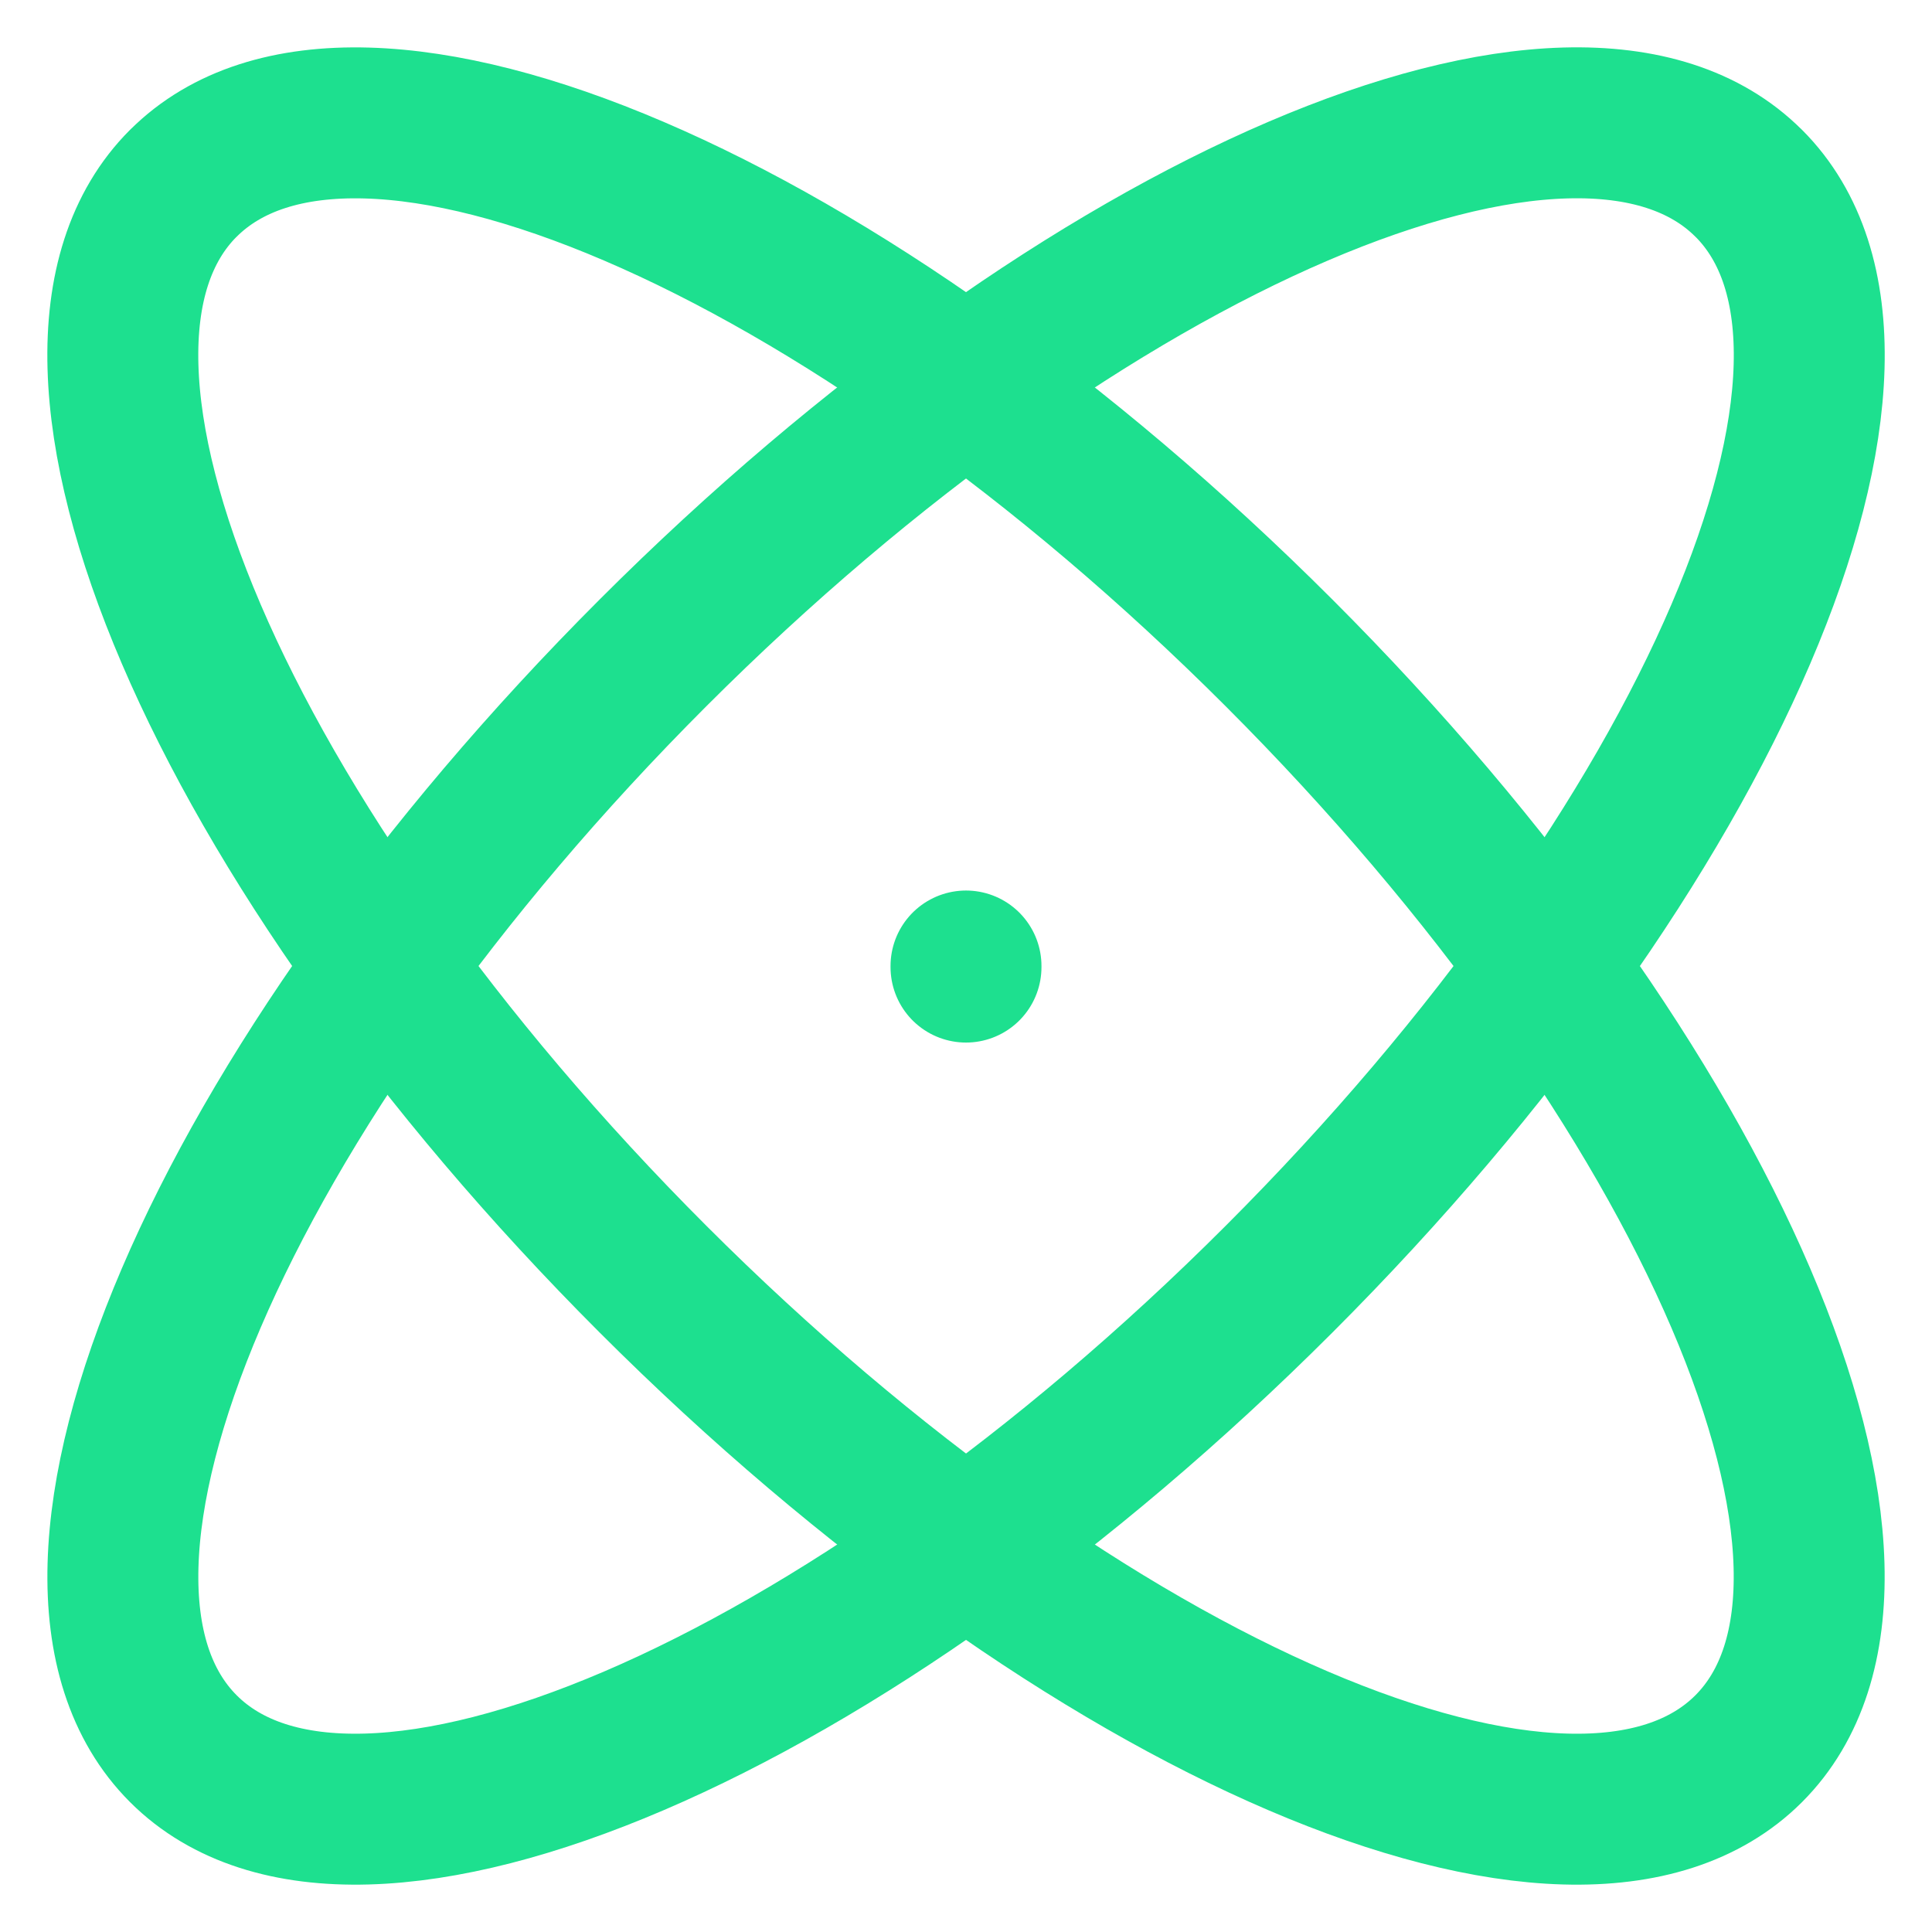
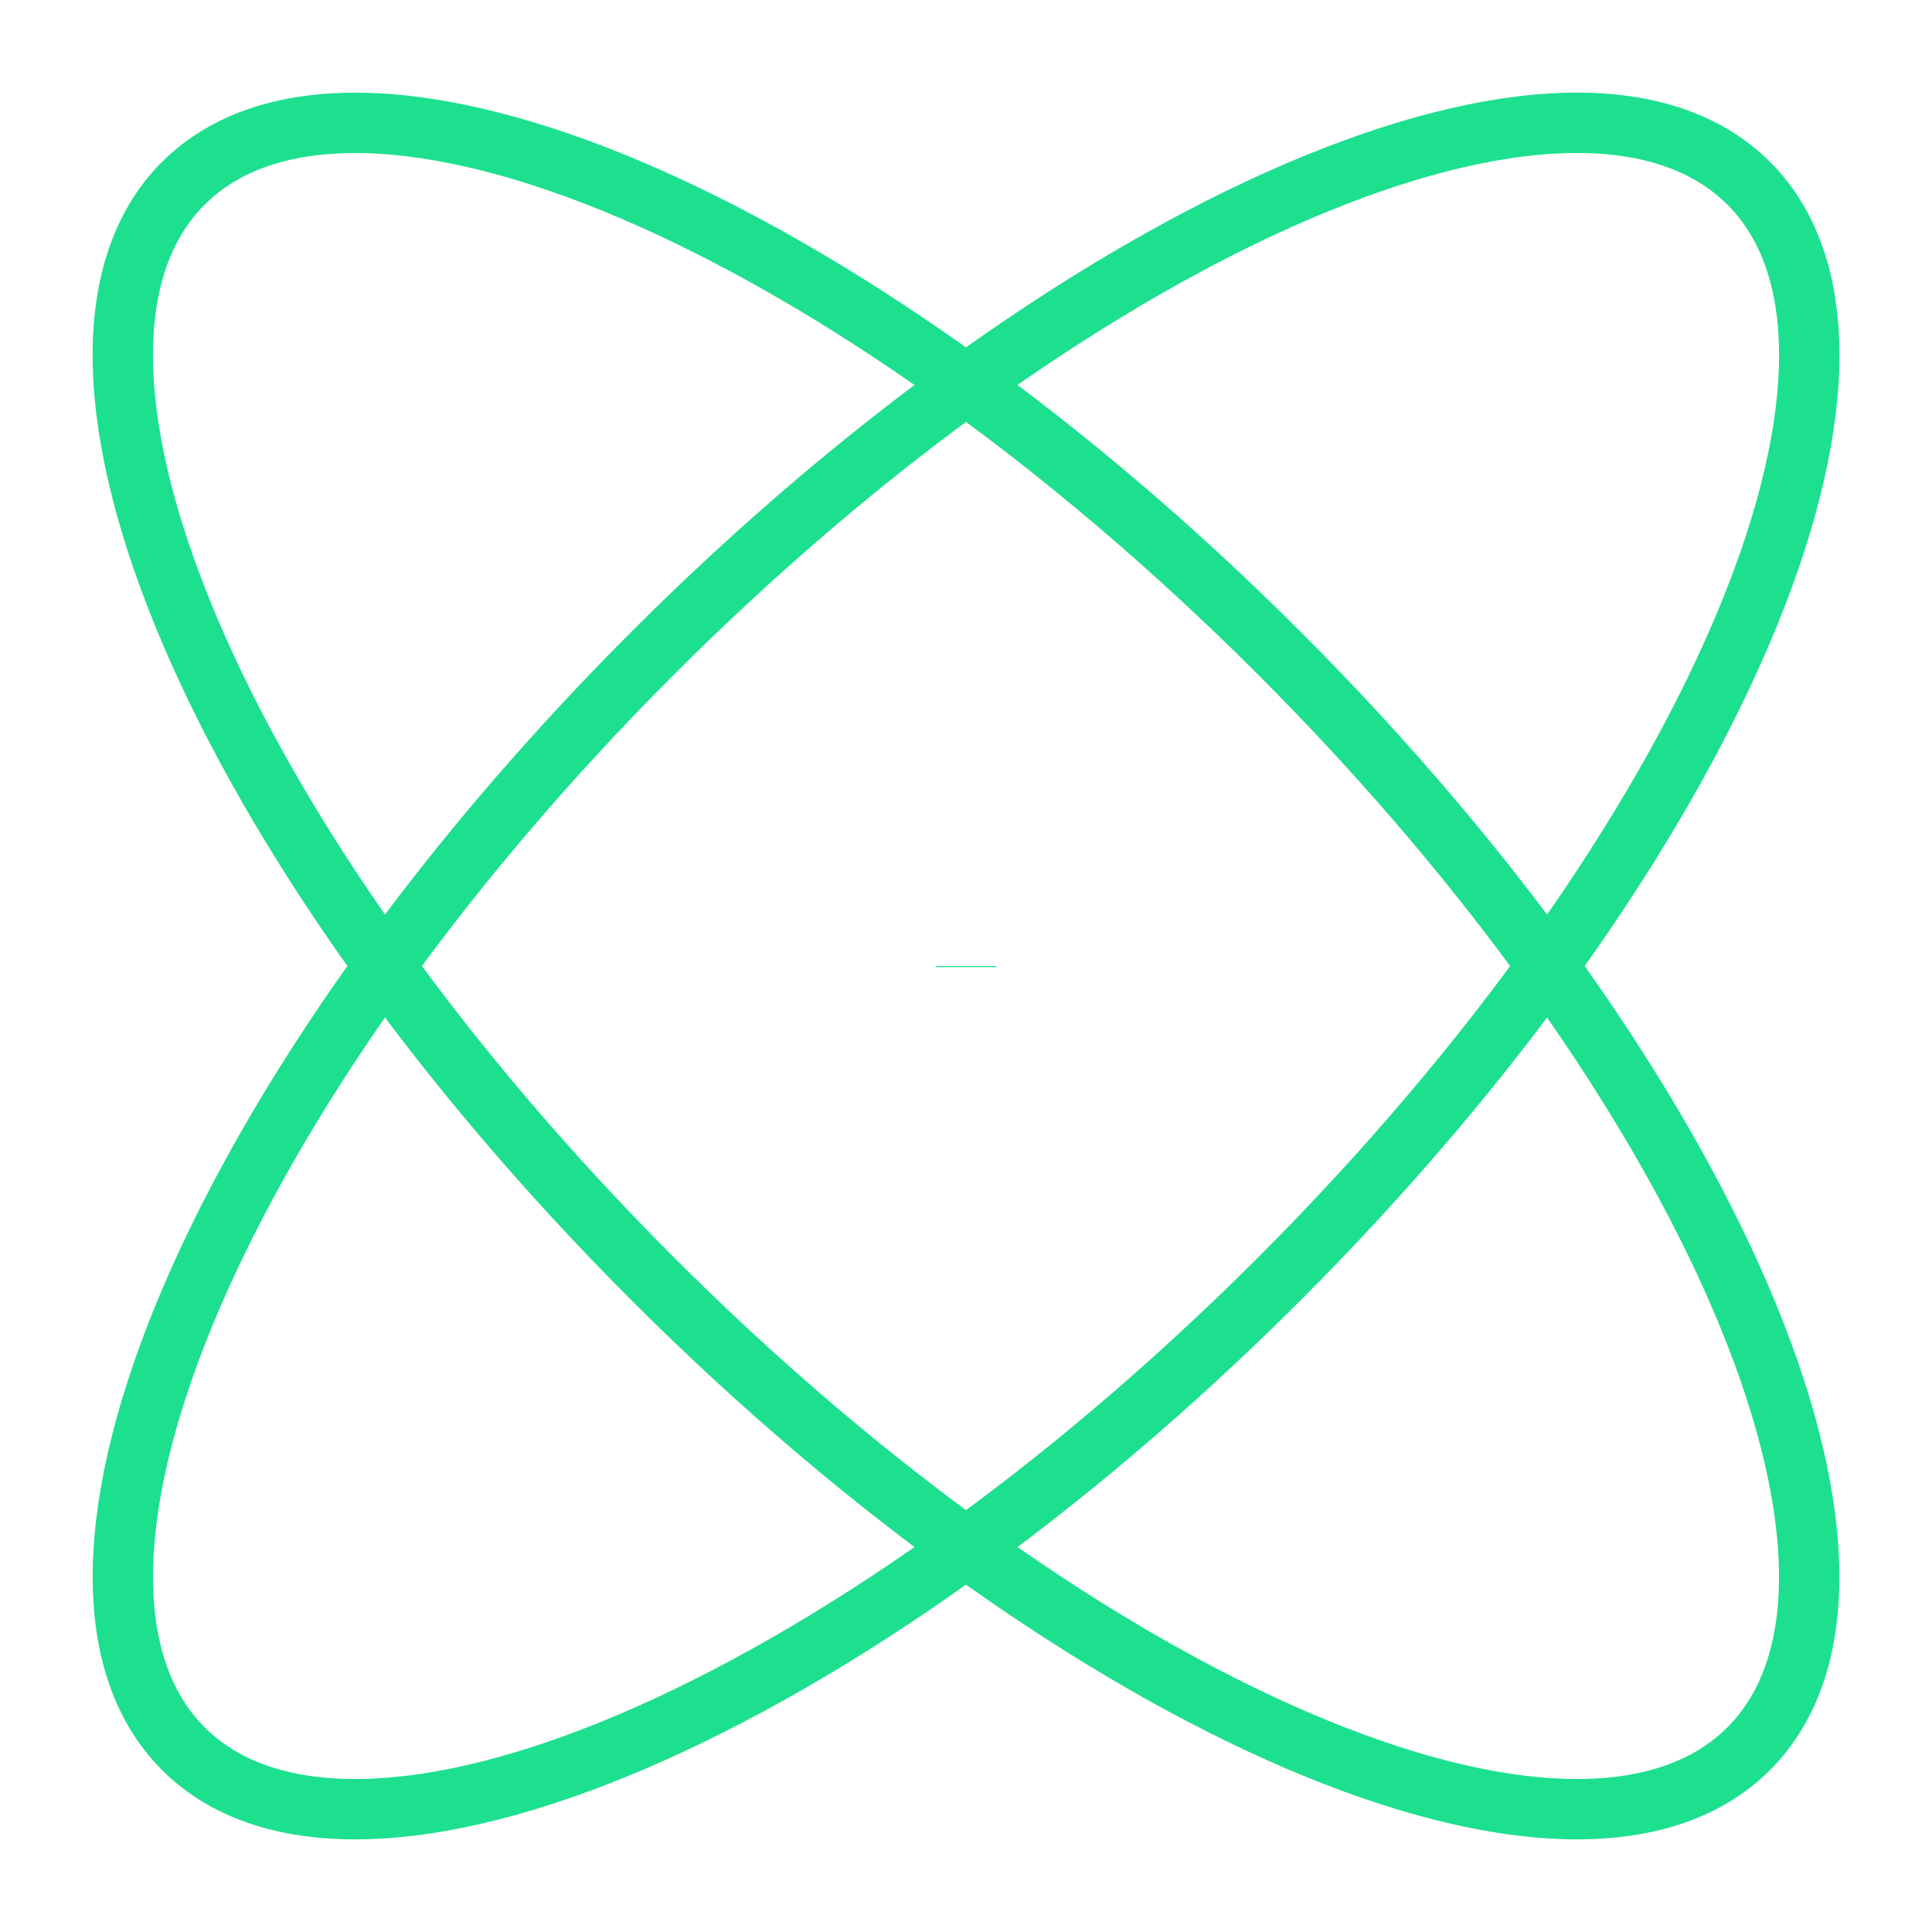
<svg xmlns="http://www.w3.org/2000/svg" viewBox="0 0 32 32">
-   <g stroke="#1de08f" stroke-width="2.5" fill="none" fill-rule="evenodd" stroke-linecap="round" stroke-linejoin="round">
+   <g stroke="#1de08f" strokeWidth="2.5" fill="none" fillRule="evenodd" strokeLinecap="round" strokeLinejoin="round">
    <path d="M16 16v.018M28.964 3.036c-2.864-2.863-10.99.619-18.15 7.779C3.655 17.975.174 26.1 3.037 28.964c2.864 2.863 10.99-.619 18.15-7.779 7.16-7.16 10.641-15.285 7.778-18.149" />
    <path d="M3.036 3.036c-2.863 2.864.619 10.99 7.779 18.15 7.16 7.16 15.285 10.641 18.149 7.778 2.863-2.864-.619-10.99-7.779-18.15C14.025 3.655 5.9.174 3.036 3.037" />
  </g>
</svg>
